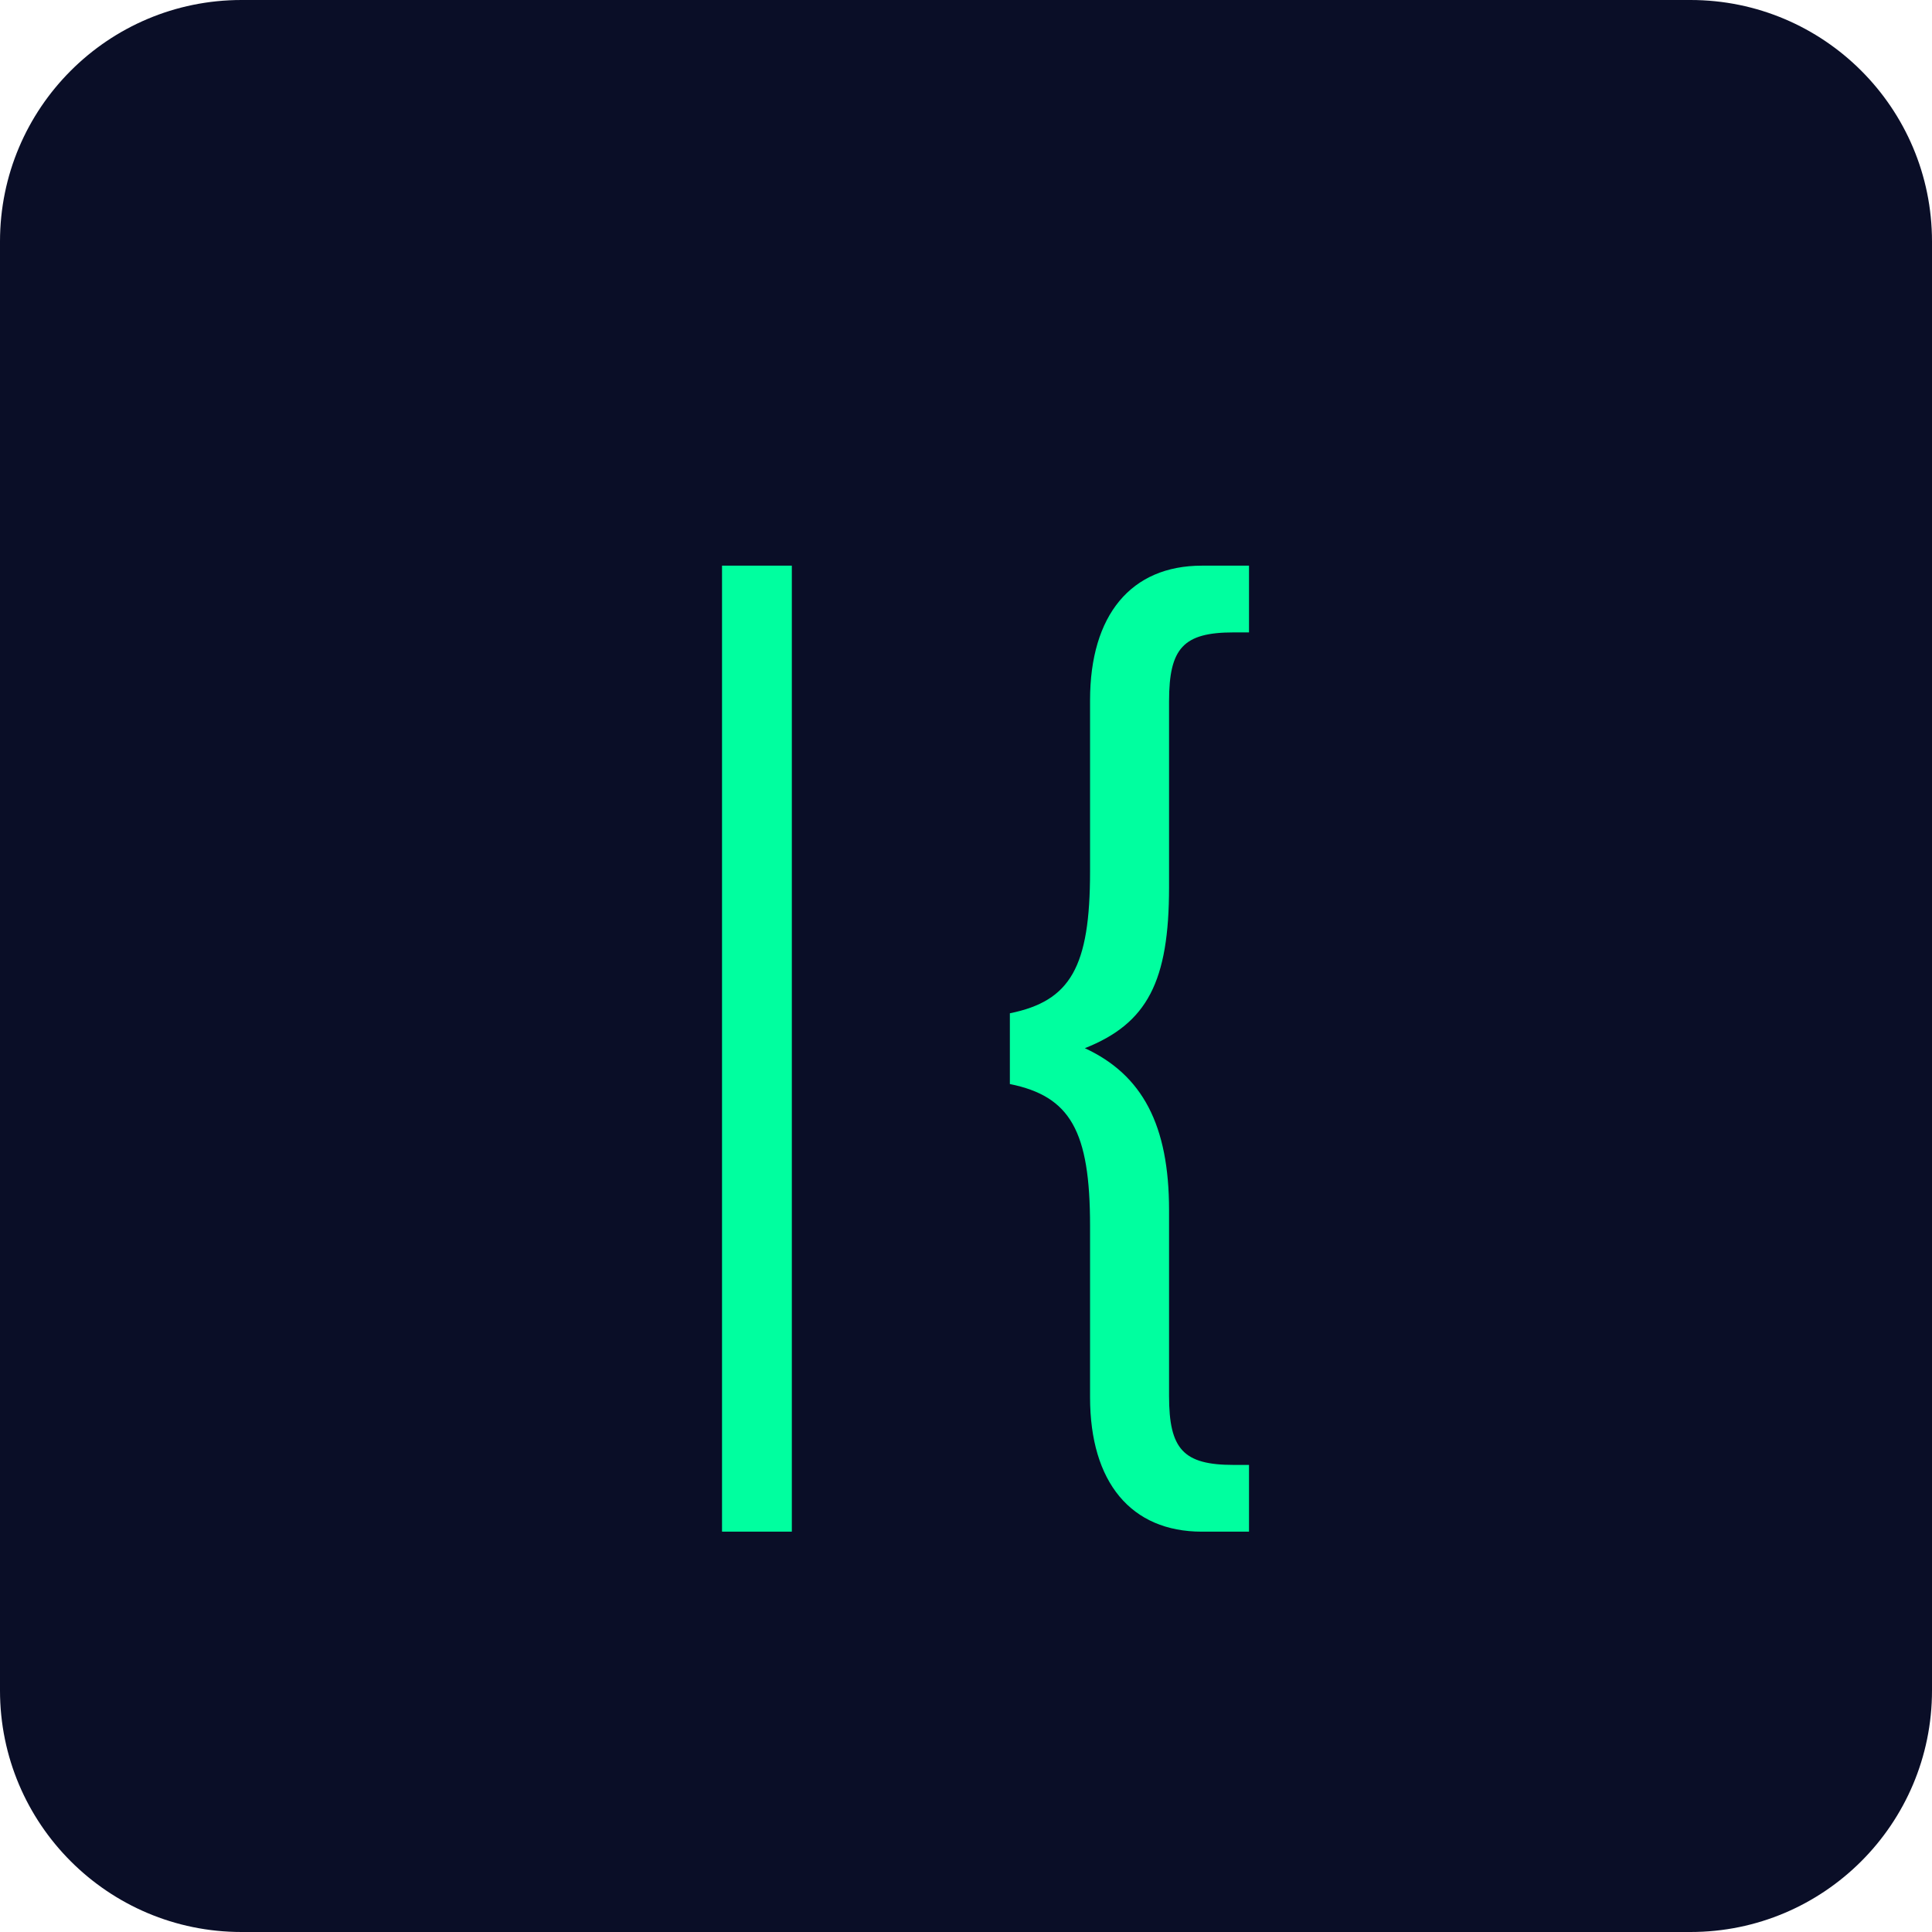
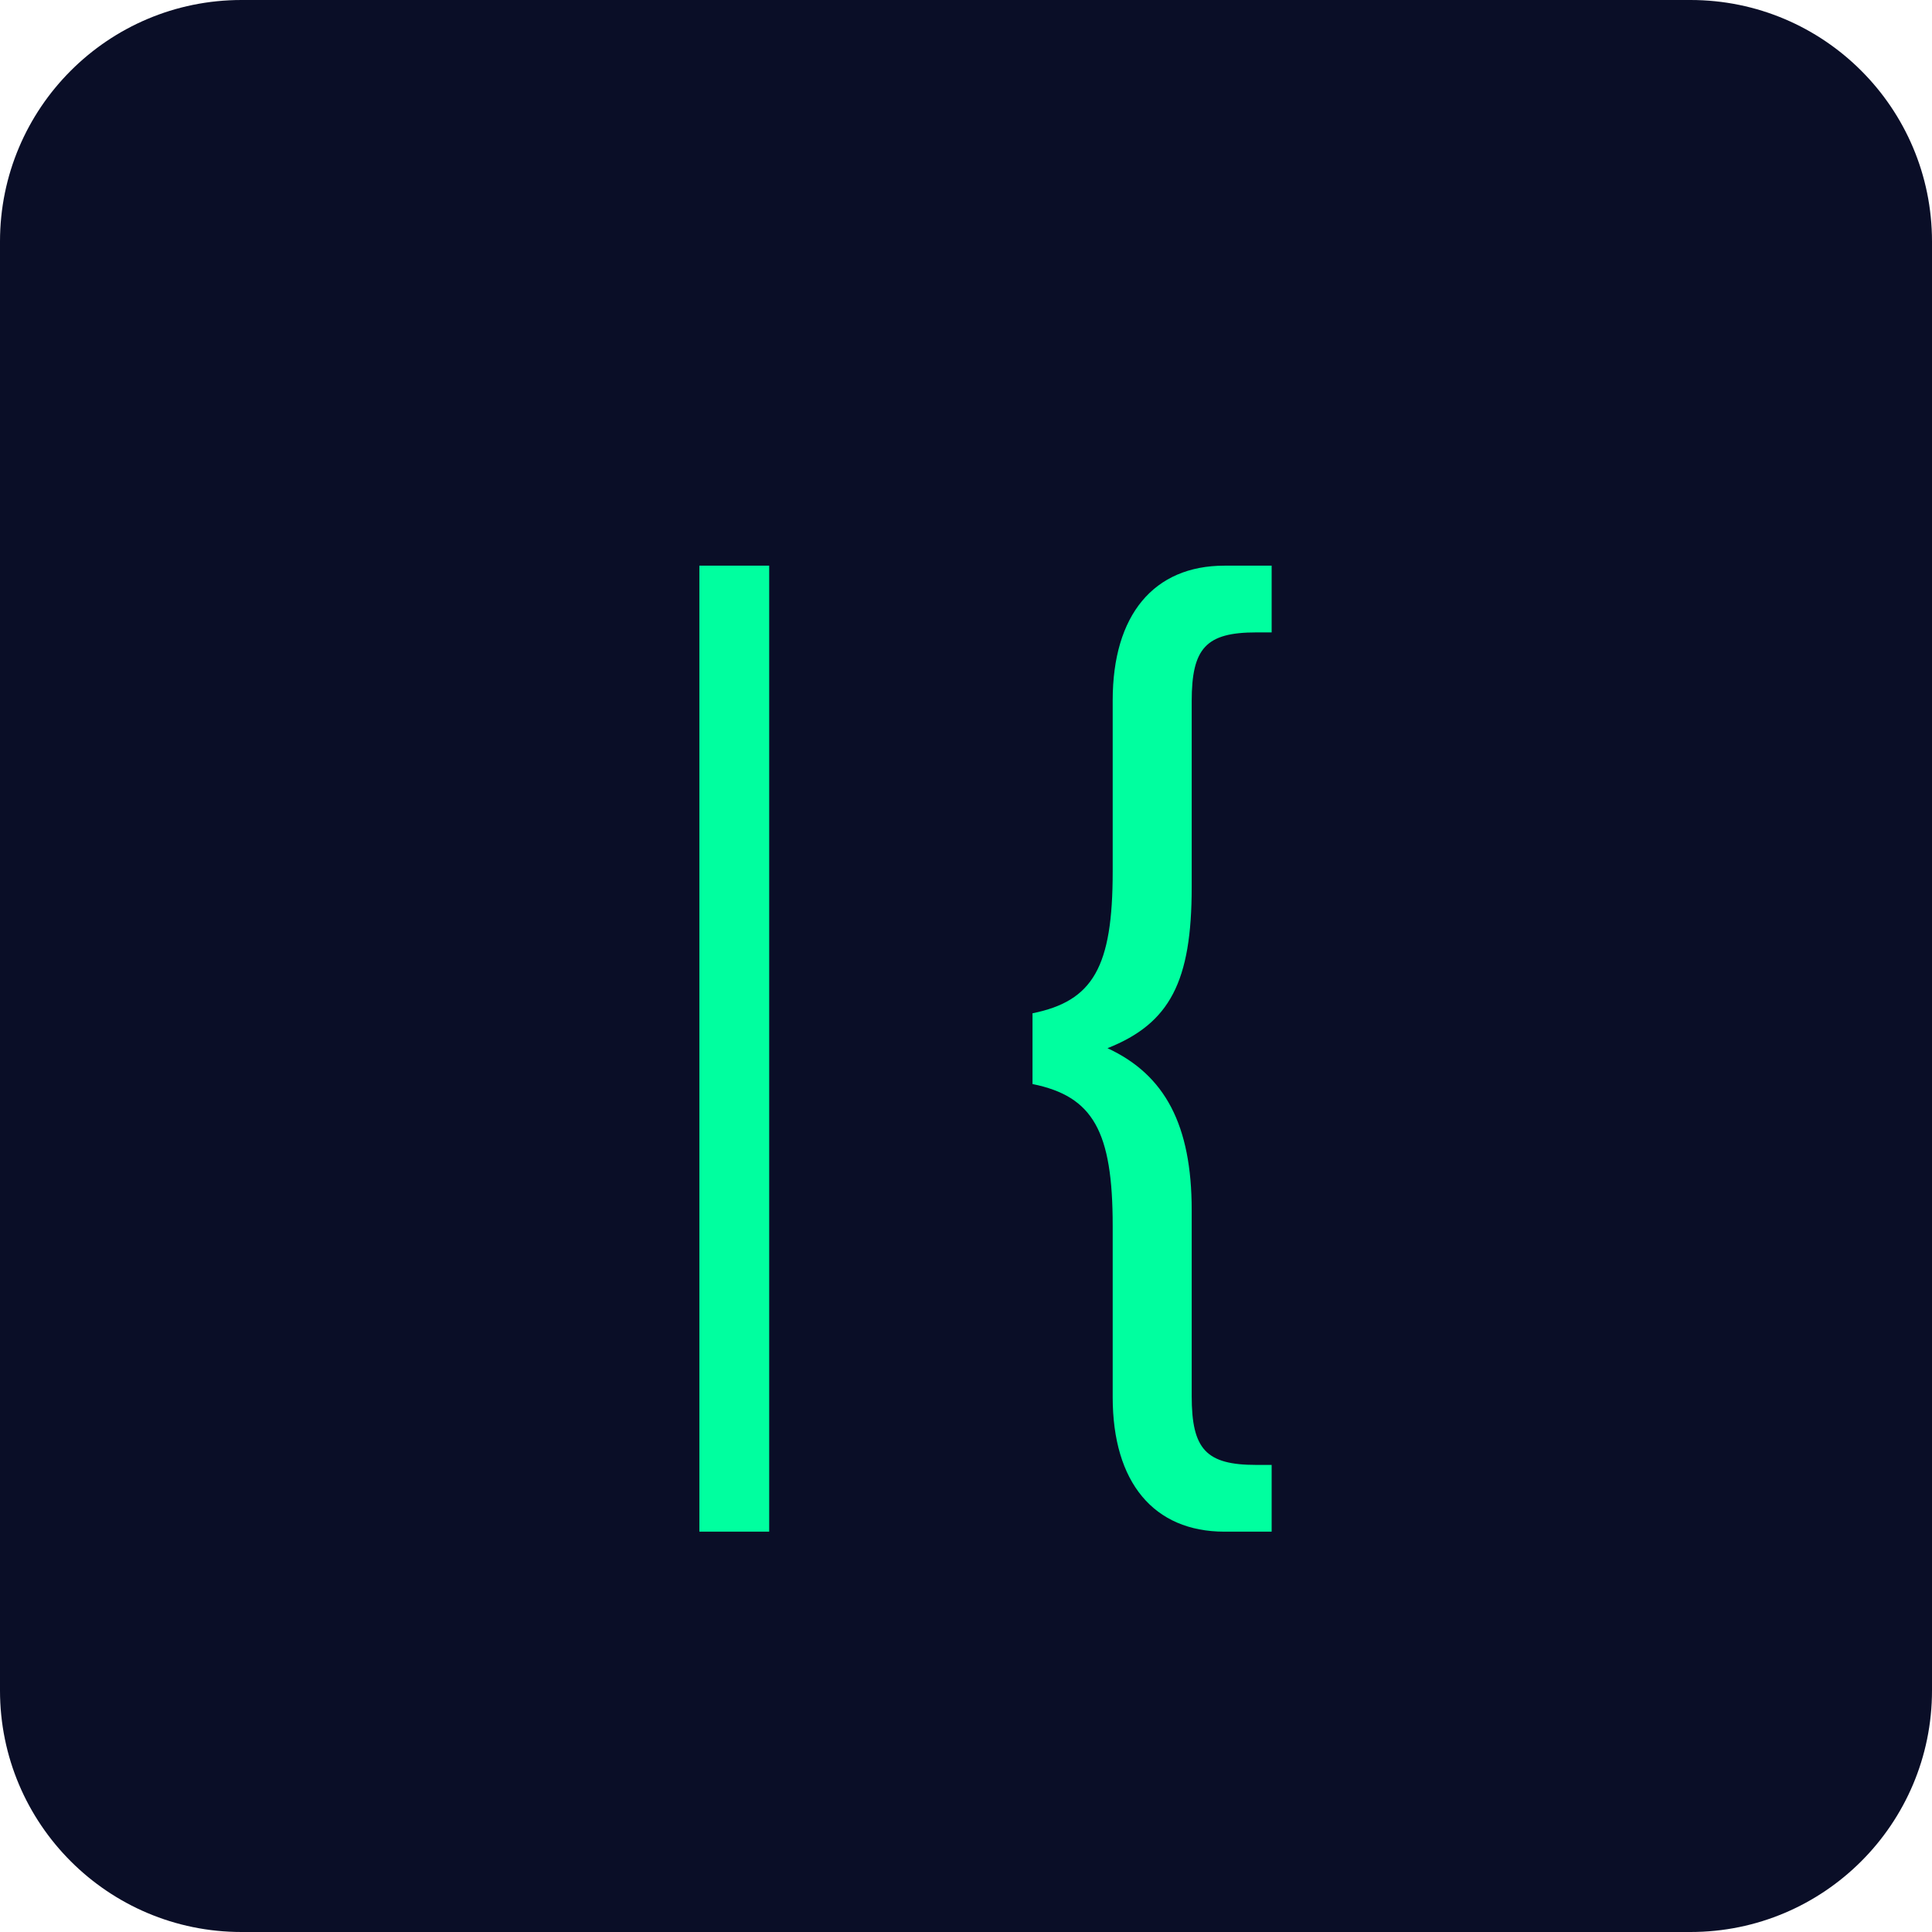
<svg xmlns="http://www.w3.org/2000/svg" viewBox="0 0 128 128">
  <rect width="128" height="128" fill="#0a0e27" rx="16" />
-   <text x="50%" y="50%" dominant-baseline="middle" text-anchor="middle" font-family="'IBM Plex Sans', 'Helvetica Neue', sans-serif" font-size="68" font-weight="500" fill="#00ff9f" letter-spacing="5">|{</text>
+   <text x="50%" y="50%" dominant-baseline="middle" text-anchor="middle" font-family="'IBM Plex Sans', 'Helvetica Neue', sans-serif" font-size="68" font-weight="500" fill="#00ff9f" letter-spacing="8">|{</text>
</svg>
